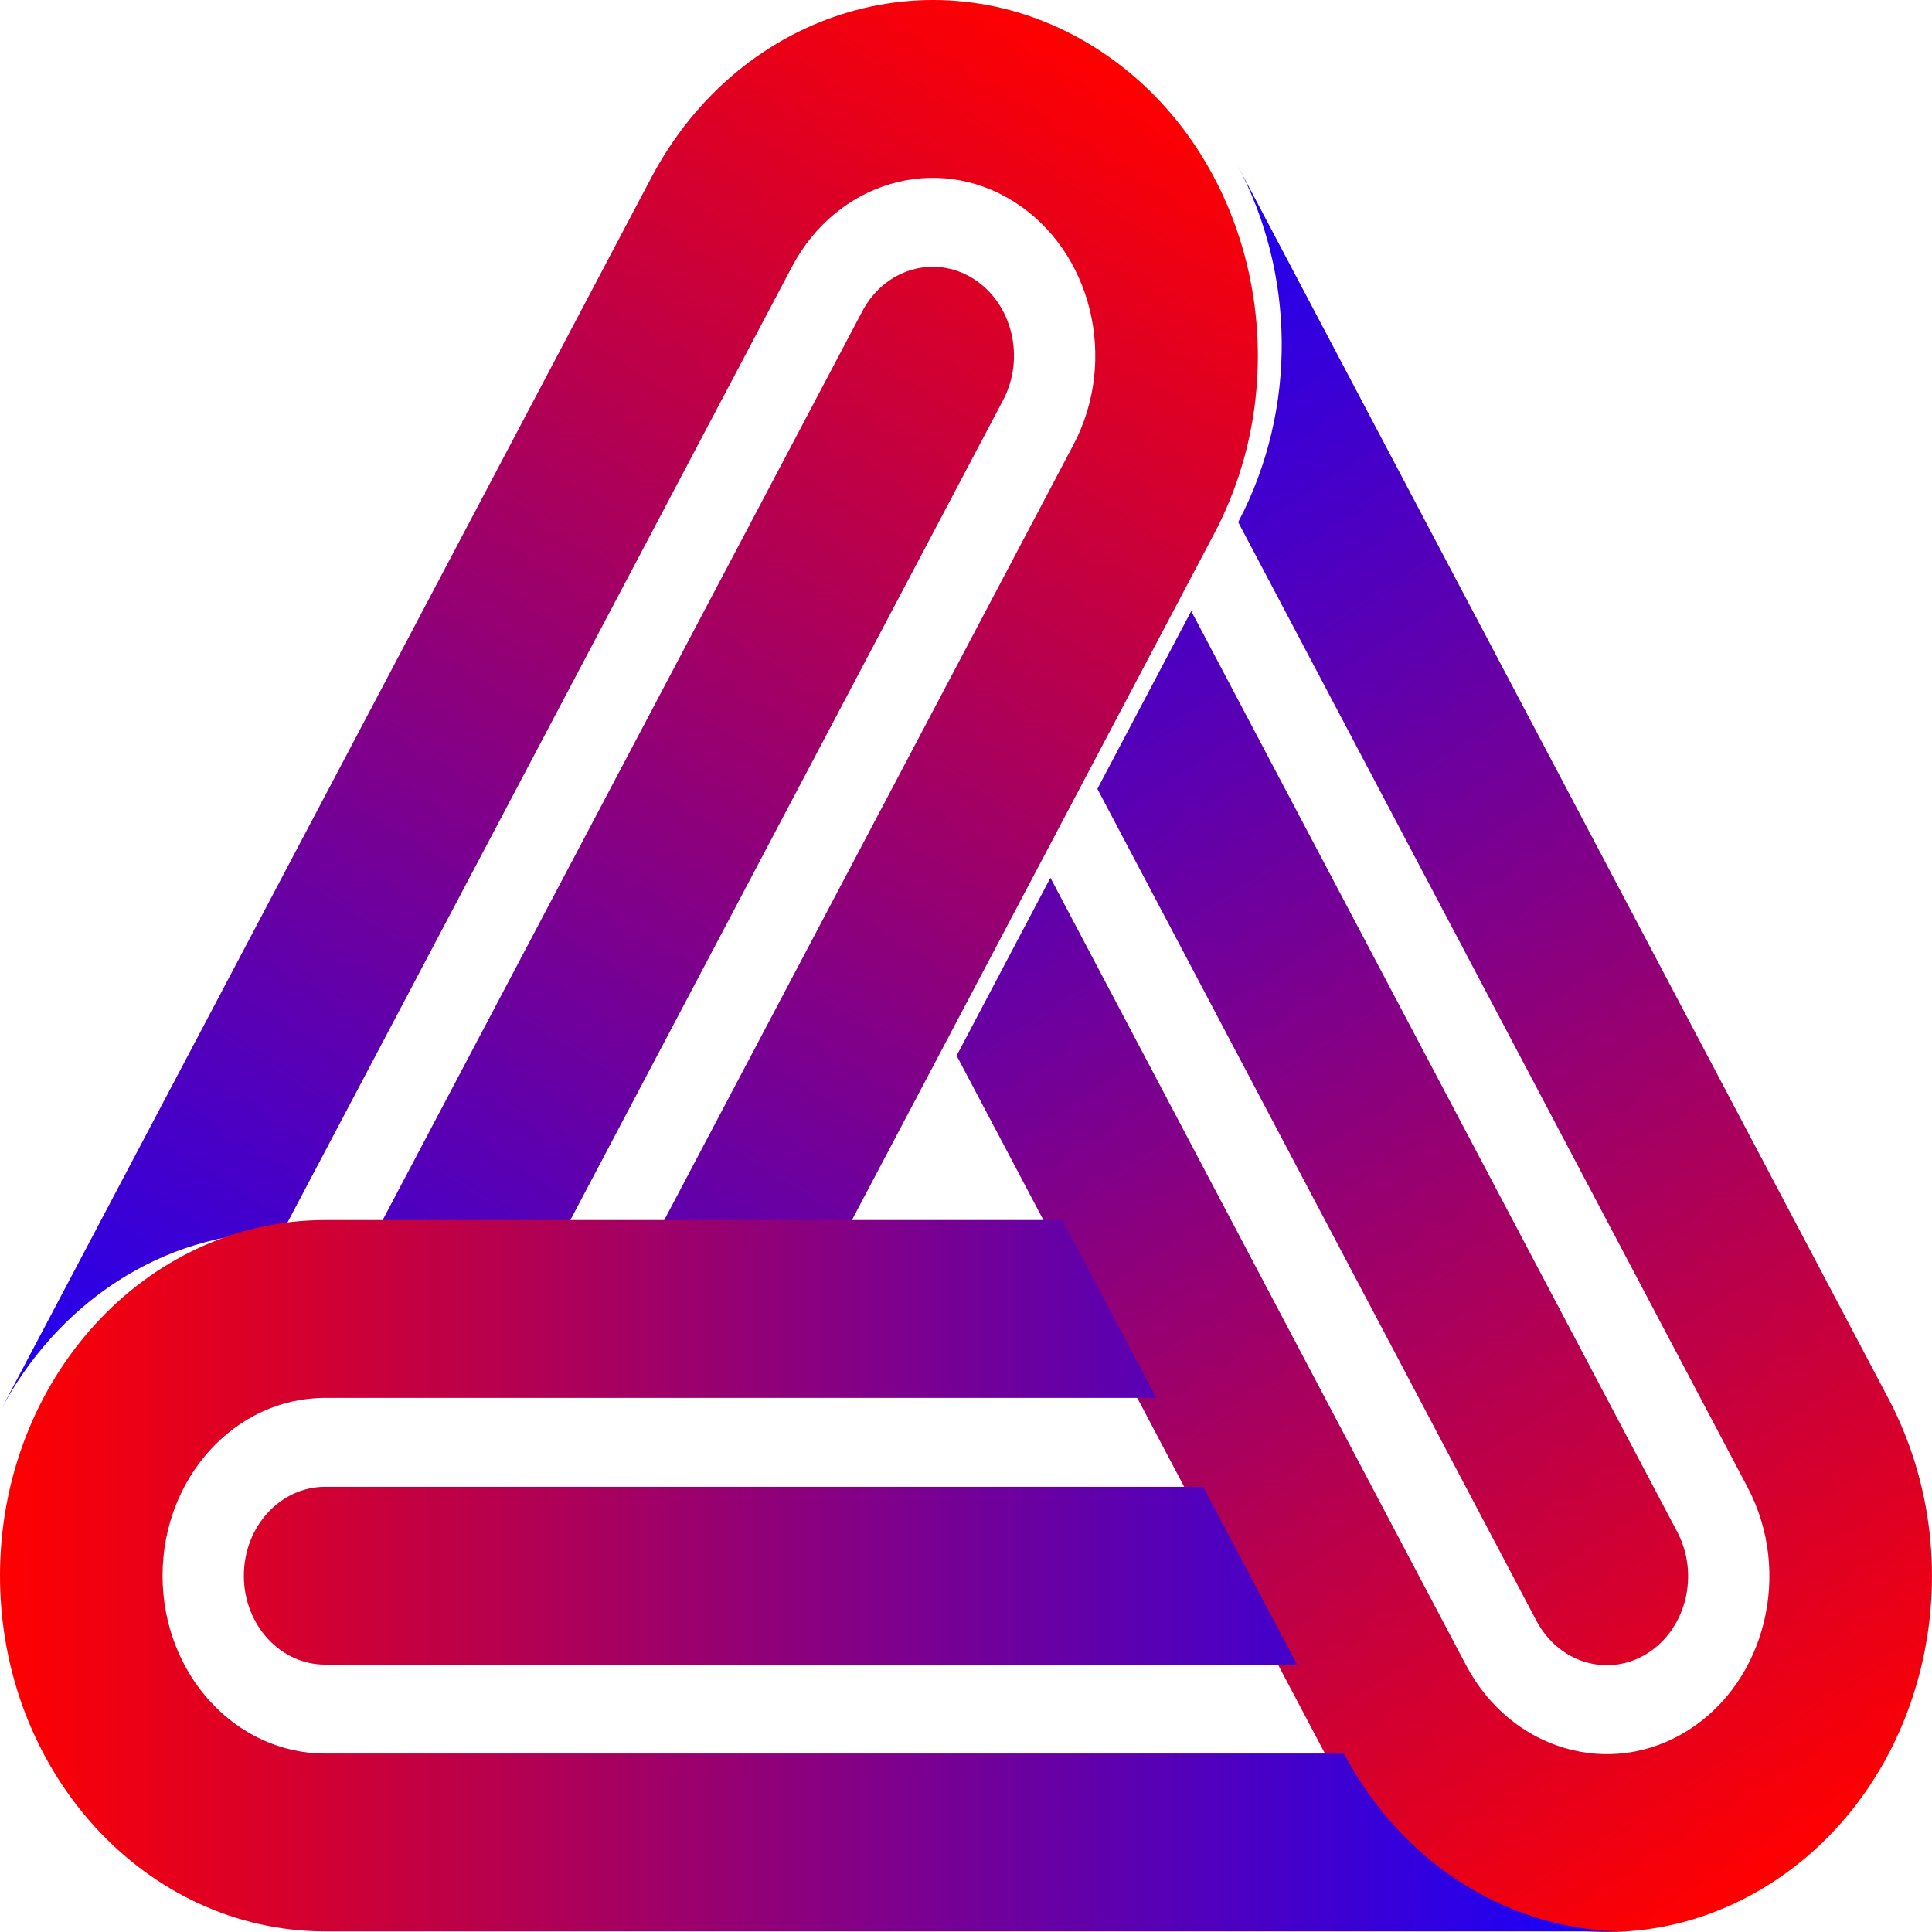
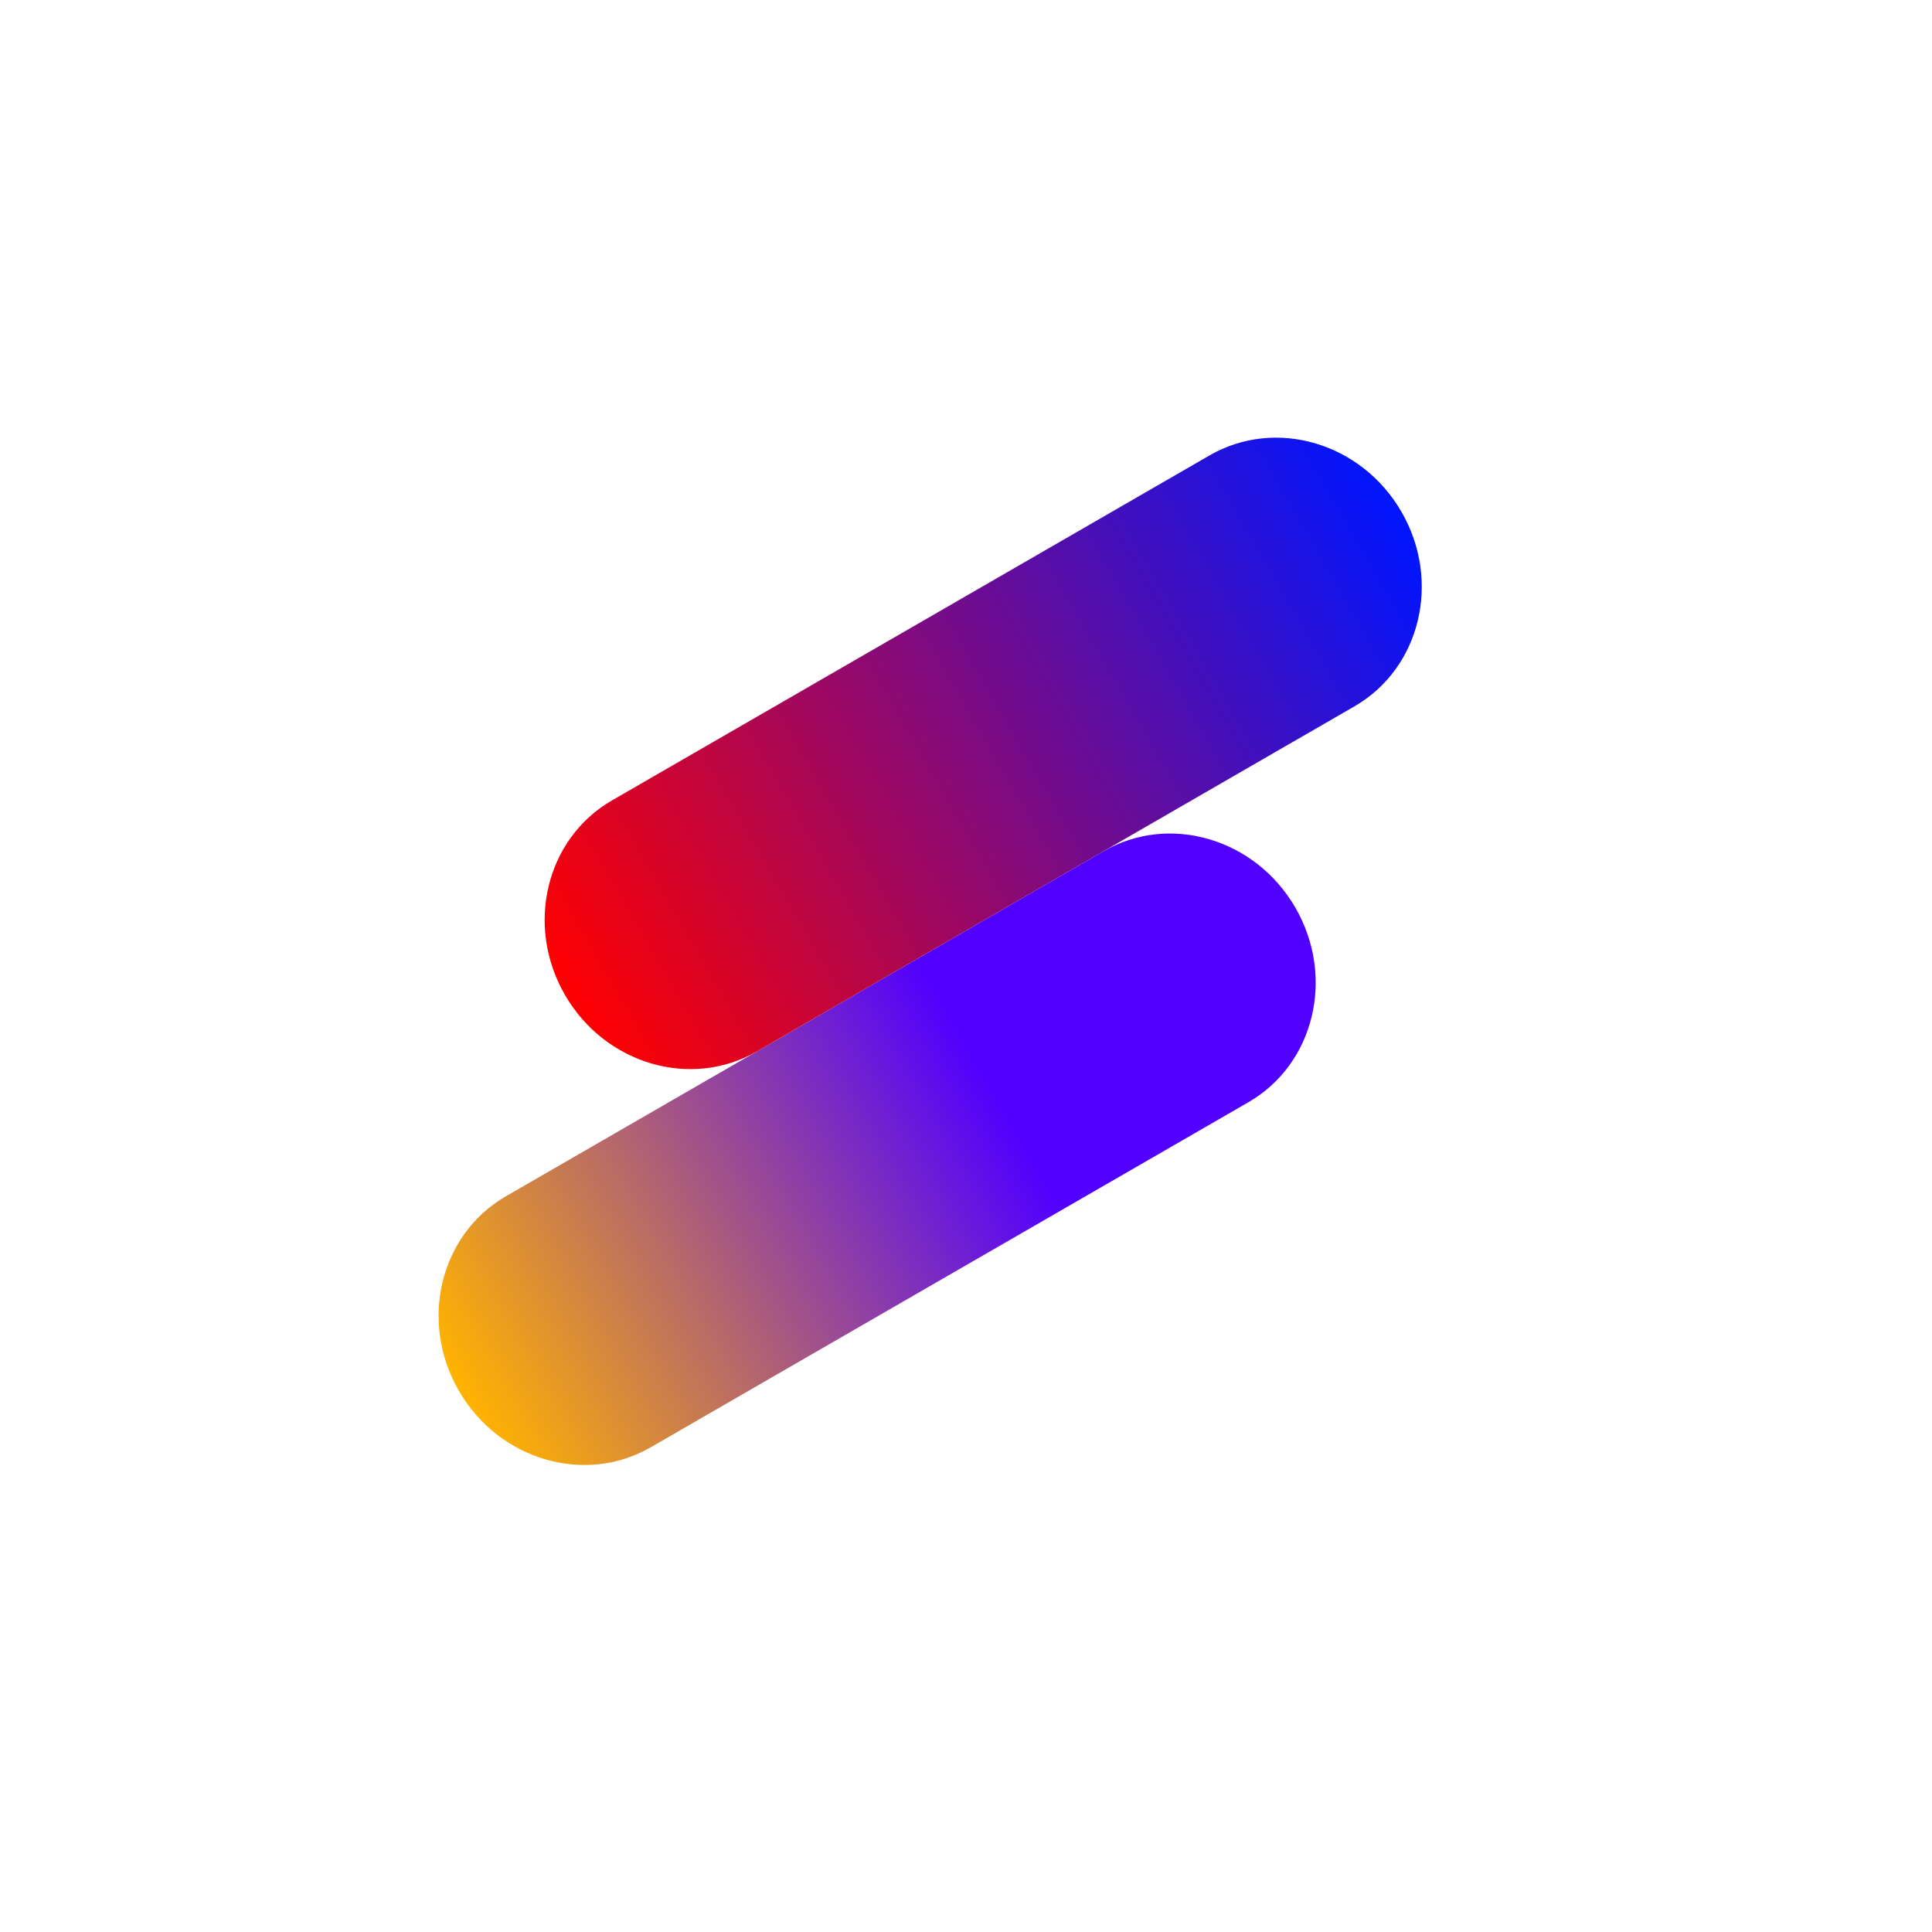
- <svg xmlns="http://www.w3.org/2000/svg" width="64" height="64" viewBox="0 0 64 64" fill="none">
-   <path d="M40.224 17.674L28.012 40.813H21.794L35.561 14.729C37.048 11.911 36.165 8.308 33.59 6.682C31.014 5.055 27.721 6.02 26.234 8.838L9.357 40.813C5.35 40.813 1.854 43.209 0 46.761C0.01 46.742 0.02 46.723 0.03 46.704L21.57 5.893C24.544 0.258 31.131 -1.673 36.282 1.58C41.433 4.834 43.198 12.039 40.224 17.674Z" fill="url(#paint0_linear_2_16)" />
-   <path d="M33.229 13.256L18.685 40.813H12.466L28.565 10.311C29.309 8.902 30.956 8.419 32.243 9.232C33.531 10.046 33.972 11.847 33.229 13.256Z" fill="url(#paint1_linear_2_16)" />
-   <path d="M43.901 58.108L31.689 34.969L34.797 29.078L48.565 55.162C50.052 57.98 53.345 58.945 55.921 57.318C58.496 55.692 59.379 52.089 57.892 49.272L41.016 17.297C43.019 13.5 42.87 8.991 40.985 5.458C40.995 5.477 41.005 5.496 41.015 5.515L62.555 46.326C65.529 51.961 63.764 59.166 58.613 62.42C53.462 65.673 46.875 63.742 43.901 58.108Z" fill="url(#paint2_linear_2_16)" />
-   <path d="M50.896 53.69L36.352 26.133L39.461 20.242L55.56 50.744C56.303 52.153 55.862 53.954 54.574 54.768C53.287 55.581 51.64 55.098 50.896 53.69Z" fill="url(#paint3_linear_2_16)" />
-   <path d="M10.77 40.416H35.195L38.304 46.307H10.77C7.796 46.307 5.385 48.944 5.385 52.198C5.385 55.451 7.796 58.088 10.77 58.088H44.522C46.527 61.884 50.171 63.999 53.91 63.979C53.89 63.979 53.87 63.979 53.85 63.979H10.77C4.822 63.979 0 58.704 0 52.198C0 45.691 4.822 40.416 10.77 40.416Z" fill="url(#paint4_linear_2_16)" />
-   <path d="M10.77 49.252H39.859L42.968 55.143H10.77C9.283 55.143 8.078 53.824 8.078 52.198C8.078 50.571 9.283 49.252 10.77 49.252Z" fill="url(#paint5_linear_2_16)" />
+ <svg xmlns="http://www.w3.org/2000/svg" width="250" height="250" viewBox="0 0 250 250" fill="none">
+   <path d="M59.375 179.964C64.553 188.932 75.674 192.204 84.215 187.273L161.538 142.63C170.079 137.699 172.806 126.432 167.628 117.464C162.451 108.496 151.329 105.223 142.788 110.155L111.859 128.012L65.465 154.797C56.924 159.728 54.197 170.996 59.375 179.964Z" fill="url(#paint0_linear_0_1)" />
+   <path d="M73.101 128.738C78.279 137.706 89.4 140.978 97.941 136.047L128.87 118.19L175.264 91.404C183.805 86.473 186.532 75.206 181.354 66.238C176.176 57.27 165.055 53.998 156.514 58.929L79.191 103.571C70.65 108.503 67.923 119.77 73.101 128.738Z" fill="url(#paint1_linear_0_1)" />
  <defs>
-     <linearGradient id="paint0_linear_2_16" x1="35.109" y1="0.986" x2="3.786" y2="51.287" gradientUnits="userSpaceOnUse">
+     <linearGradient id="paint0_linear_0_1" x1="59.375" y1="179.964" x2="167.628" y2="117.464" gradientUnits="userSpaceOnUse">
+       <stop stop-color="#FFB300" />
+       <stop offset="0.635" stop-color="#5100FF" />
+     </linearGradient>
+     <linearGradient id="paint1_linear_0_1" x1="73.101" y1="128.738" x2="181.354" y2="66.238" gradientUnits="userSpaceOnUse">
      <stop stop-color="#FF0000" />
-       <stop offset="1" stop-color="#1400FF" />
-     </linearGradient>
-     <linearGradient id="paint1_linear_2_16" x1="35.109" y1="0.986" x2="3.786" y2="51.287" gradientUnits="userSpaceOnUse">
-       <stop stop-color="#FF0000" />
-       <stop offset="1" stop-color="#1400FF" />
-     </linearGradient>
-     <linearGradient id="paint2_linear_2_16" x1="59.67" y1="61.605" x2="27.743" y2="11.755" gradientUnits="userSpaceOnUse">
-       <stop stop-color="#FF0000" />
-       <stop offset="1" stop-color="#1400FF" />
-     </linearGradient>
-     <linearGradient id="paint3_linear_2_16" x1="59.67" y1="61.605" x2="27.743" y2="11.755" gradientUnits="userSpaceOnUse">
-       <stop stop-color="#FF0000" />
-       <stop offset="1" stop-color="#1400FF" />
-     </linearGradient>
-     <linearGradient id="paint4_linear_2_16" x1="0" y1="52.198" x2="53.91" y2="52.198" gradientUnits="userSpaceOnUse">
-       <stop stop-color="#FF0000" />
-       <stop offset="1" stop-color="#1400FF" />
-     </linearGradient>
-     <linearGradient id="paint5_linear_2_16" x1="0" y1="52.198" x2="53.91" y2="52.198" gradientUnits="userSpaceOnUse">
-       <stop stop-color="#FF0000" />
-       <stop offset="1" stop-color="#1400FF" />
+       <stop offset="1" stop-color="#0015FF" />
    </linearGradient>
  </defs>
</svg>
